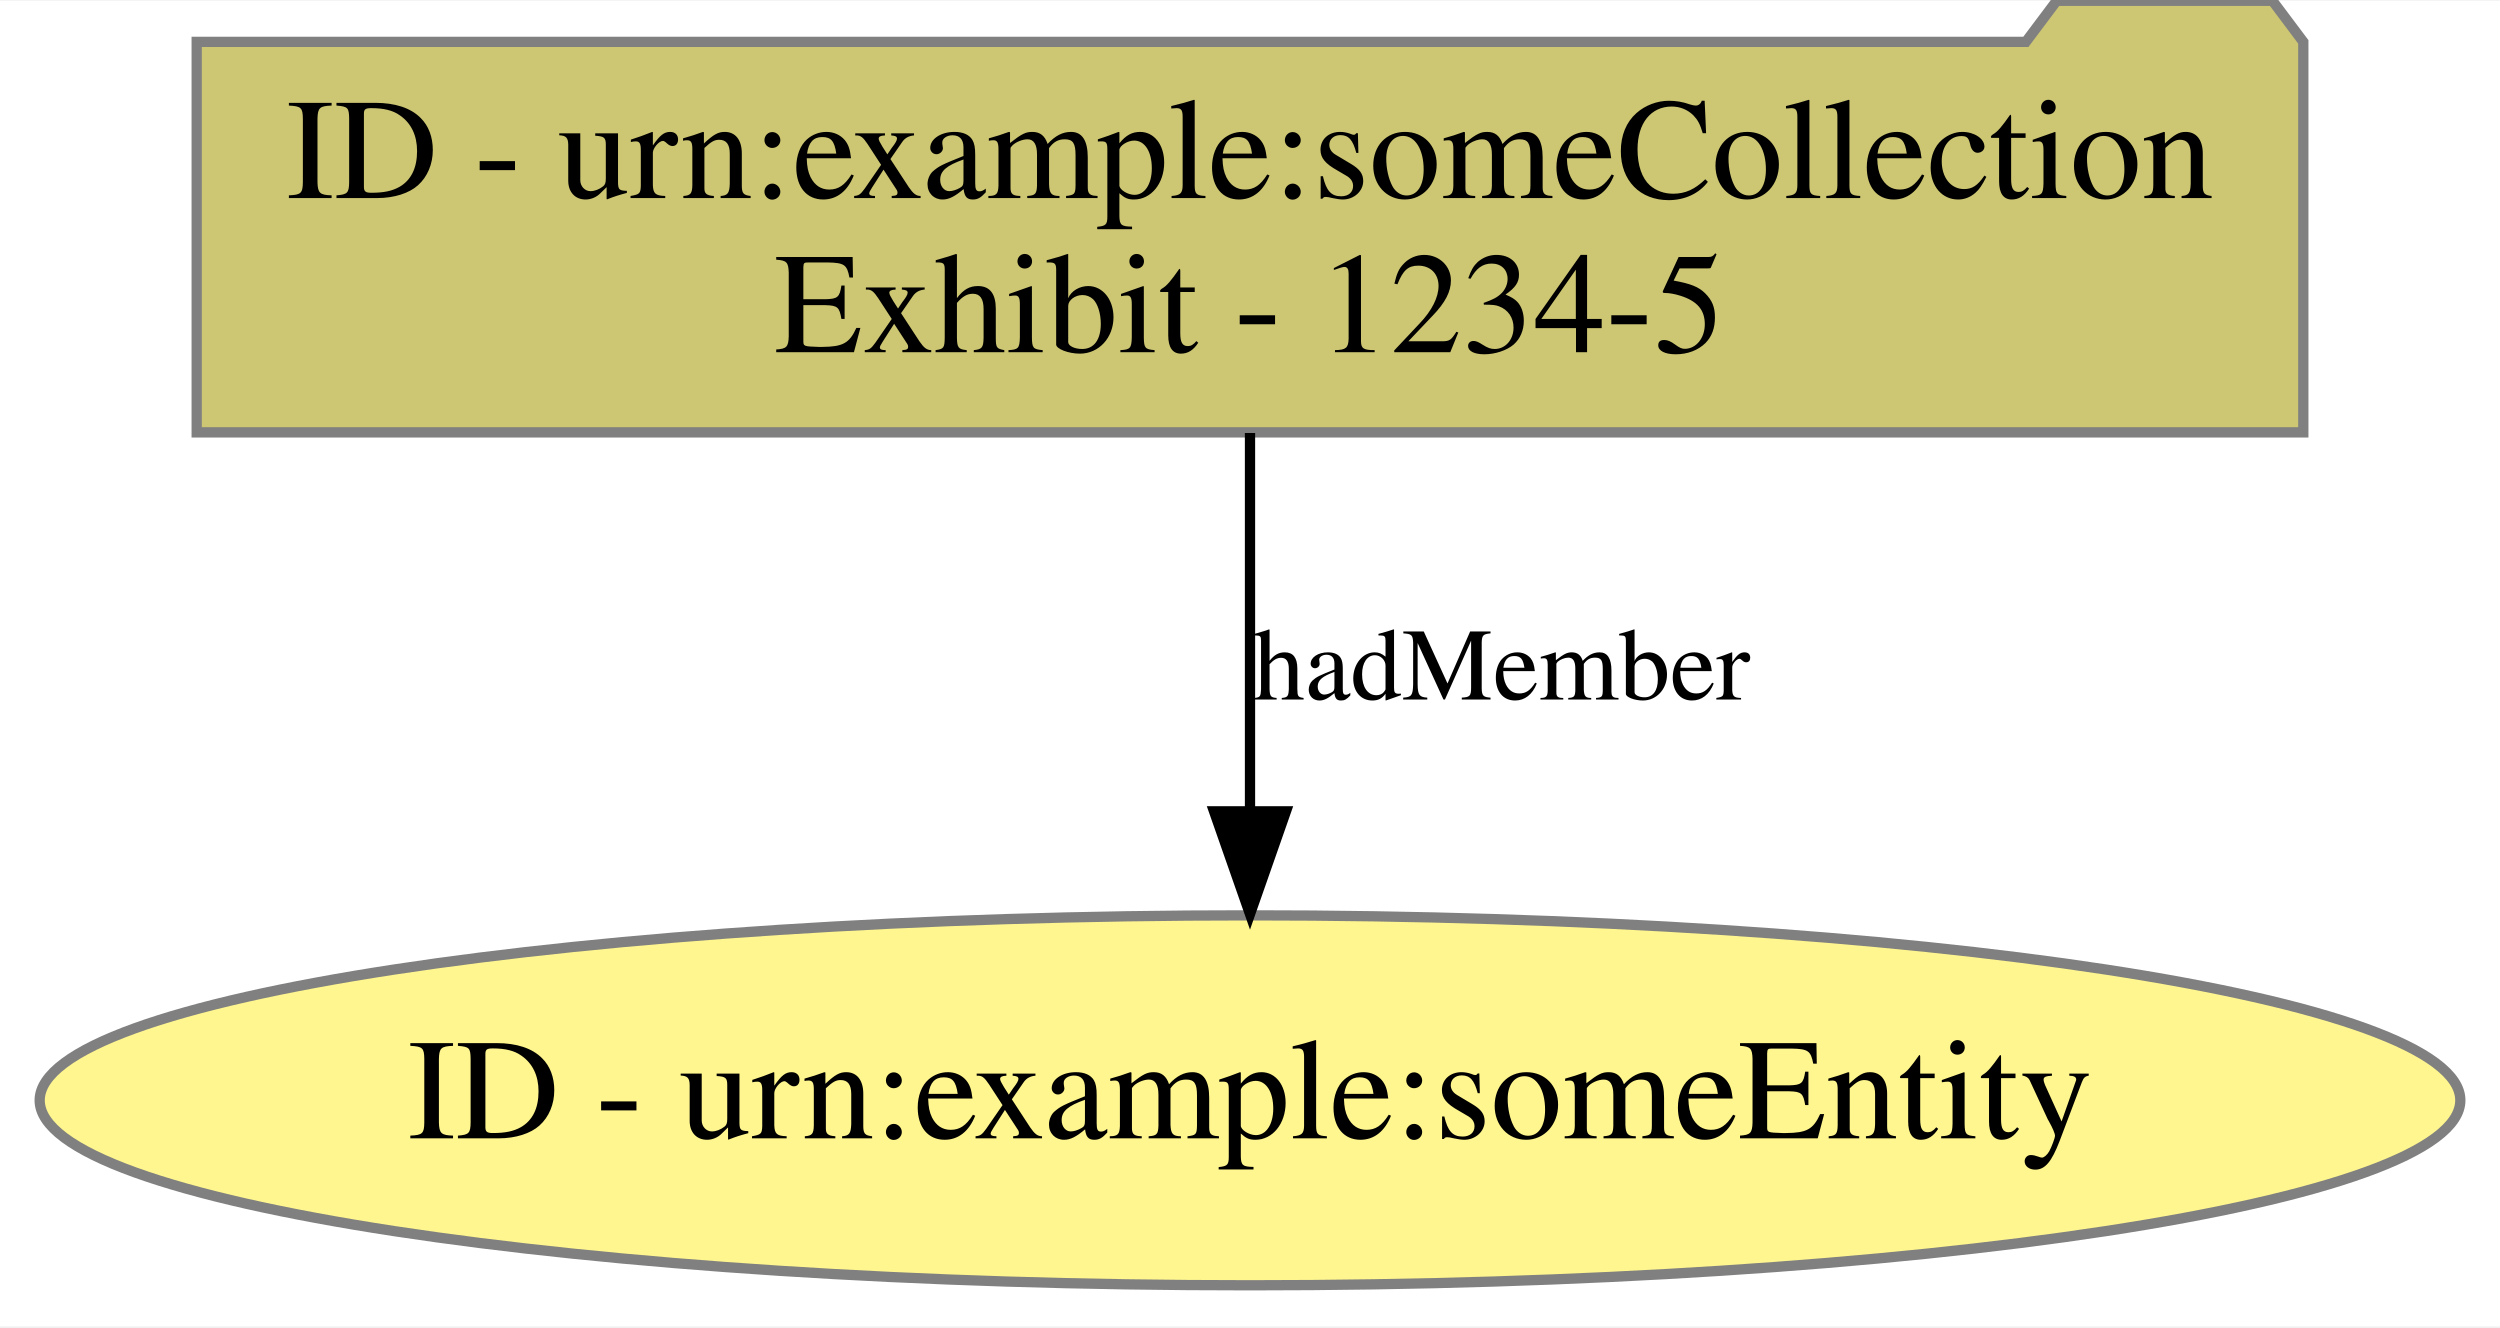
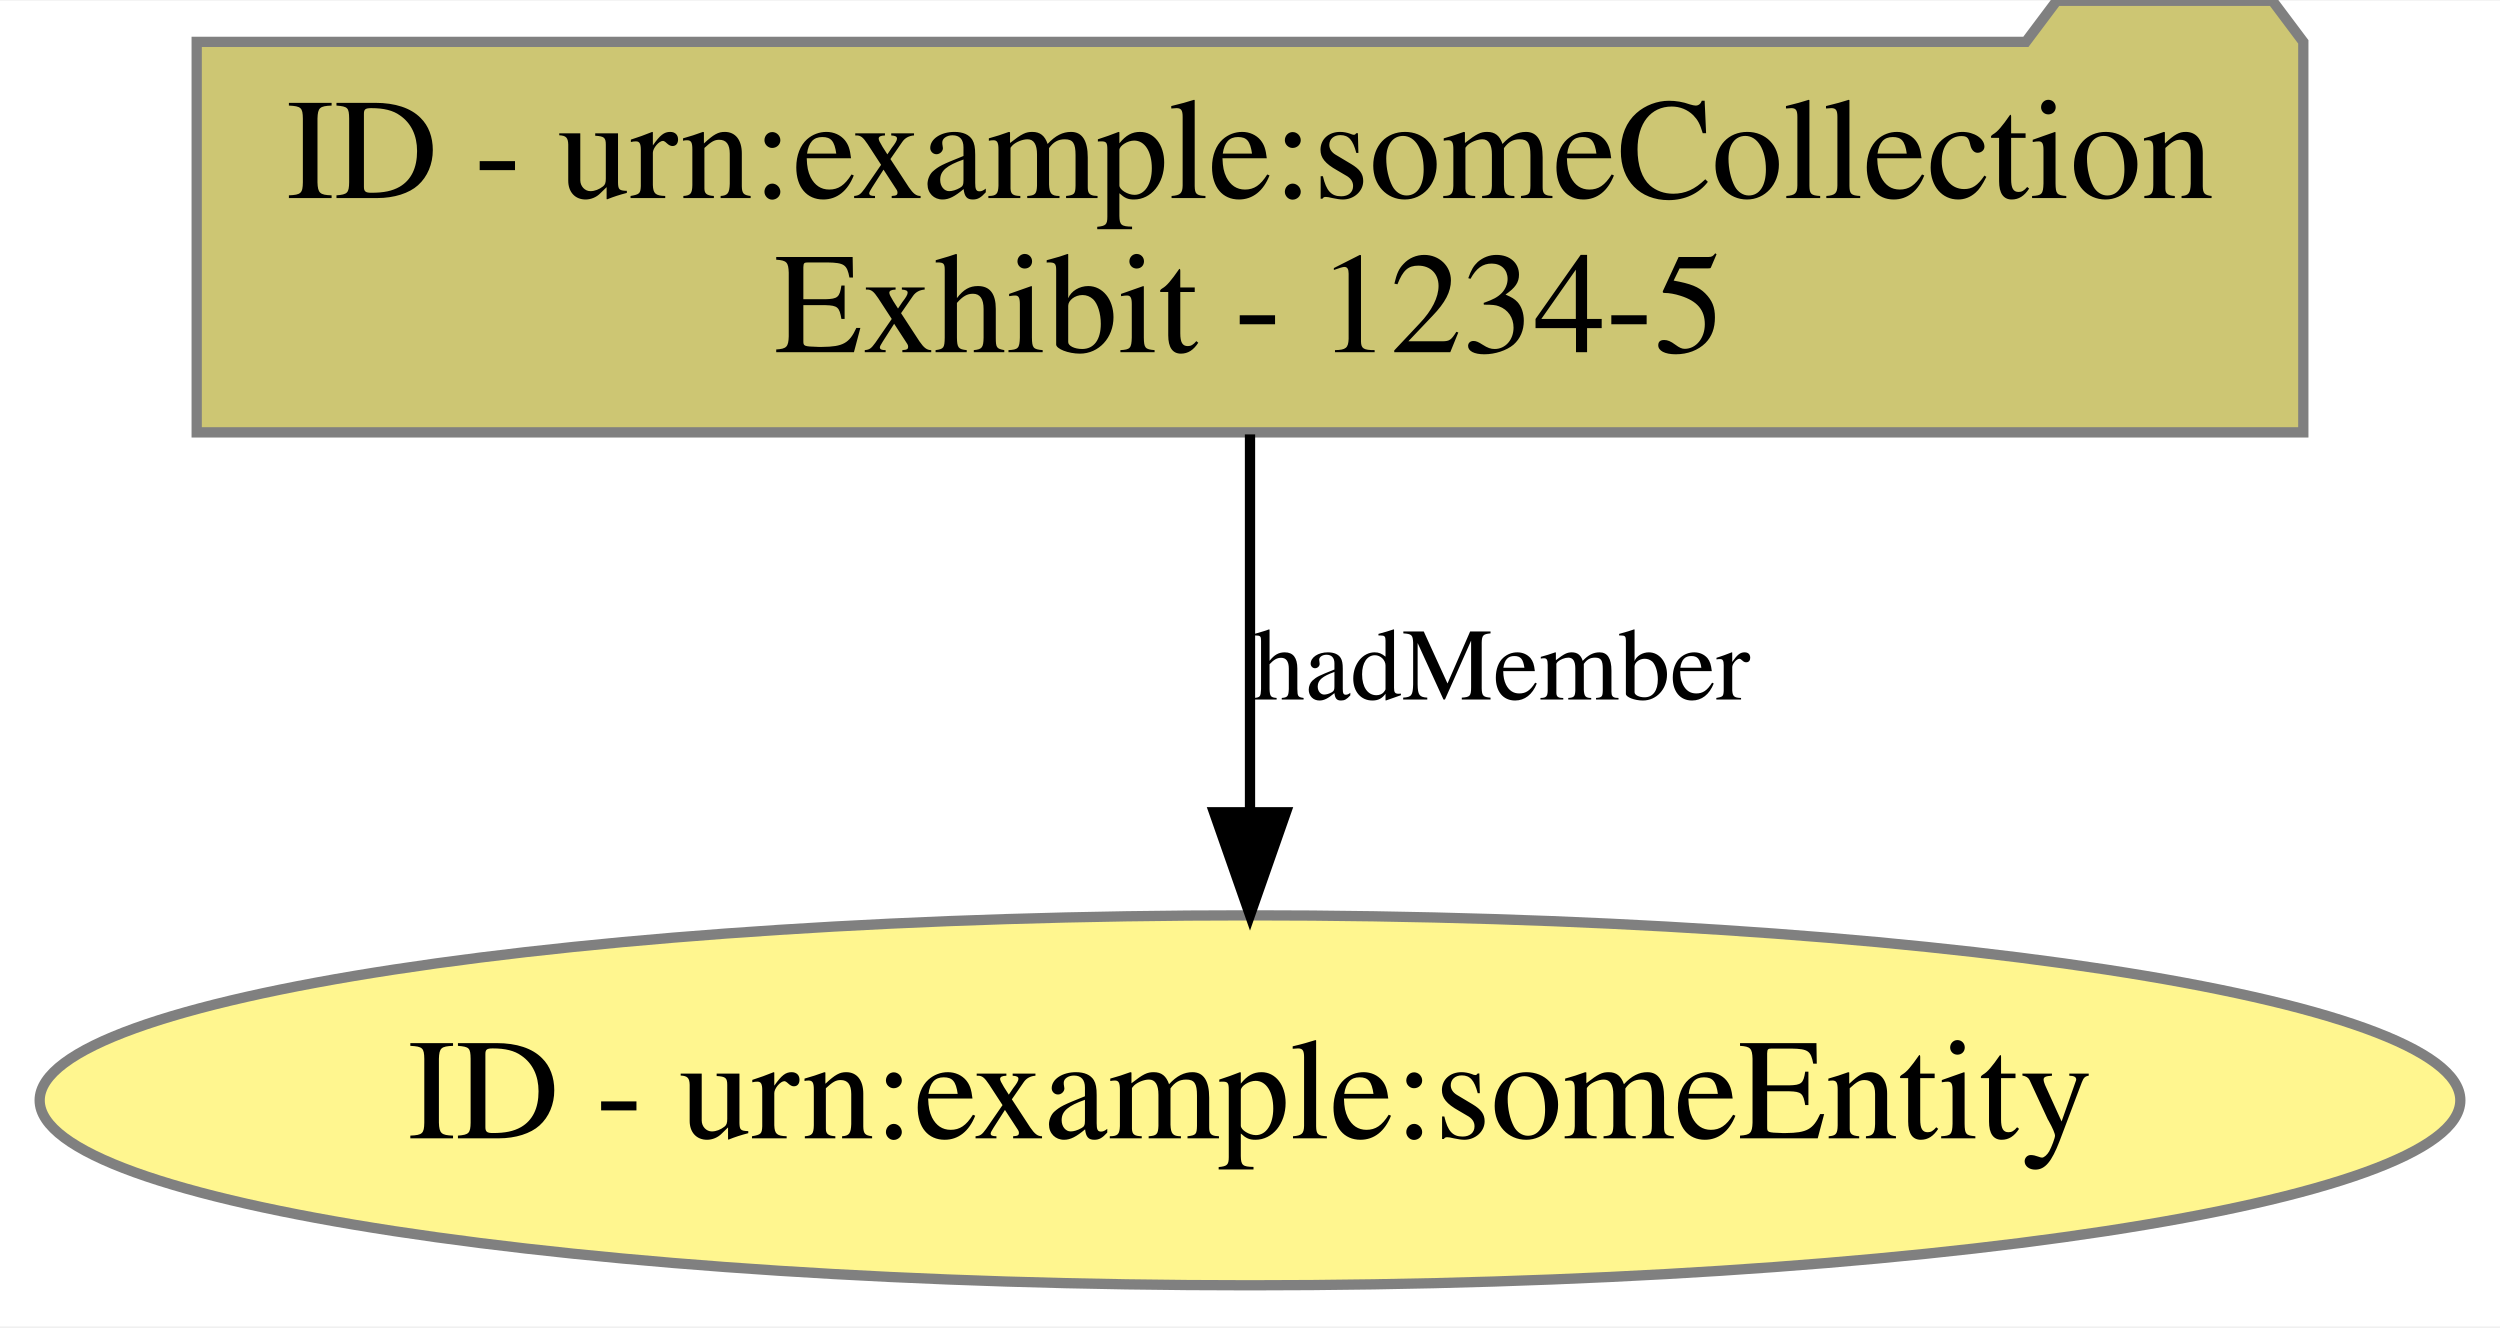
<svg xmlns="http://www.w3.org/2000/svg" width="243pt" height="129pt" viewBox="0.00 0.00 243.28 129.00">
  <g id="graph0" class="graph" transform="scale(1 1) rotate(0) translate(4 125)">
-     <polygon fill="#ffffff" stroke="transparent" points="-4,4 -4,-125 239.279,-125 239.279,4 -4,4" />
+     <polygon fill="white" stroke="transparent" points="-4,4 -4,-125 239.28,-125 239.28,4 -4,4" />
    <g id="node1" class="node">
      <polygon fill="#cdc673" stroke="#808080" points="220.14,-121 217.14,-125 196.14,-125 193.14,-121 15.14,-121 15.14,-83 220.14,-83 220.14,-121" />
-       <text text-anchor="middle" x="117.64" y="-105.8" font-family="Times,serif" font-size="14.00" fill="#000000">ID - urn:example:someCollection</text>
-       <text text-anchor="middle" x="117.64" y="-90.8" font-family="Times,serif" font-size="14.00" fill="#000000">Exhibit - 1234-5</text>
+       <text text-anchor="middle" x="117.64" y="-105.8" font-family="Times,serif" font-size="14.00">ID - urn:example:someCollection</text>
+       <text text-anchor="middle" x="117.64" y="-90.8" font-family="Times,serif" font-size="14.00">Exhibit - 1234-5</text>
    </g>
    <g id="node2" class="node">
-       <ellipse fill="#fff68f" stroke="#808080" cx="117.64" cy="-18" rx="117.779" ry="18" />
-       <text text-anchor="middle" x="117.64" y="-14.3" font-family="Times,serif" font-size="14.00" fill="#000000">ID - urn:example:someEntity</text>
+       <ellipse fill="#fff68f" stroke="#808080" cx="117.64" cy="-18" rx="117.78" ry="18" />
+       <text text-anchor="middle" x="117.64" y="-14.3" font-family="Times,serif" font-size="14.00">ID - urn:example:someEntity</text>
    </g>
    <g id="edge1" class="edge">
-       <path fill="none" stroke="#000000" d="M117.64,-82.939C117.64,-72.082 117.64,-58.275 117.64,-46.186" />
-       <polygon fill="#000000" stroke="#000000" points="121.14,-46.122 117.64,-36.122 114.14,-46.122 121.14,-46.122" />
-       <text text-anchor="middle" x="142.14" y="-57" font-family="Times,serif" font-size="10.00" fill="#000000">hadMember</text>
+       <path fill="none" stroke="black" d="M117.64,-82.8C117.64,-72 117.64,-58.1 117.64,-46.04" />
+       <polygon fill="black" stroke="black" points="121.14,-46.03 117.64,-36.03 114.14,-46.03 121.14,-46.03" />
+       <text text-anchor="middle" x="142.14" y="-57" font-family="Times,serif" font-size="10.00">hadMember</text>
    </g>
  </g>
</svg>
